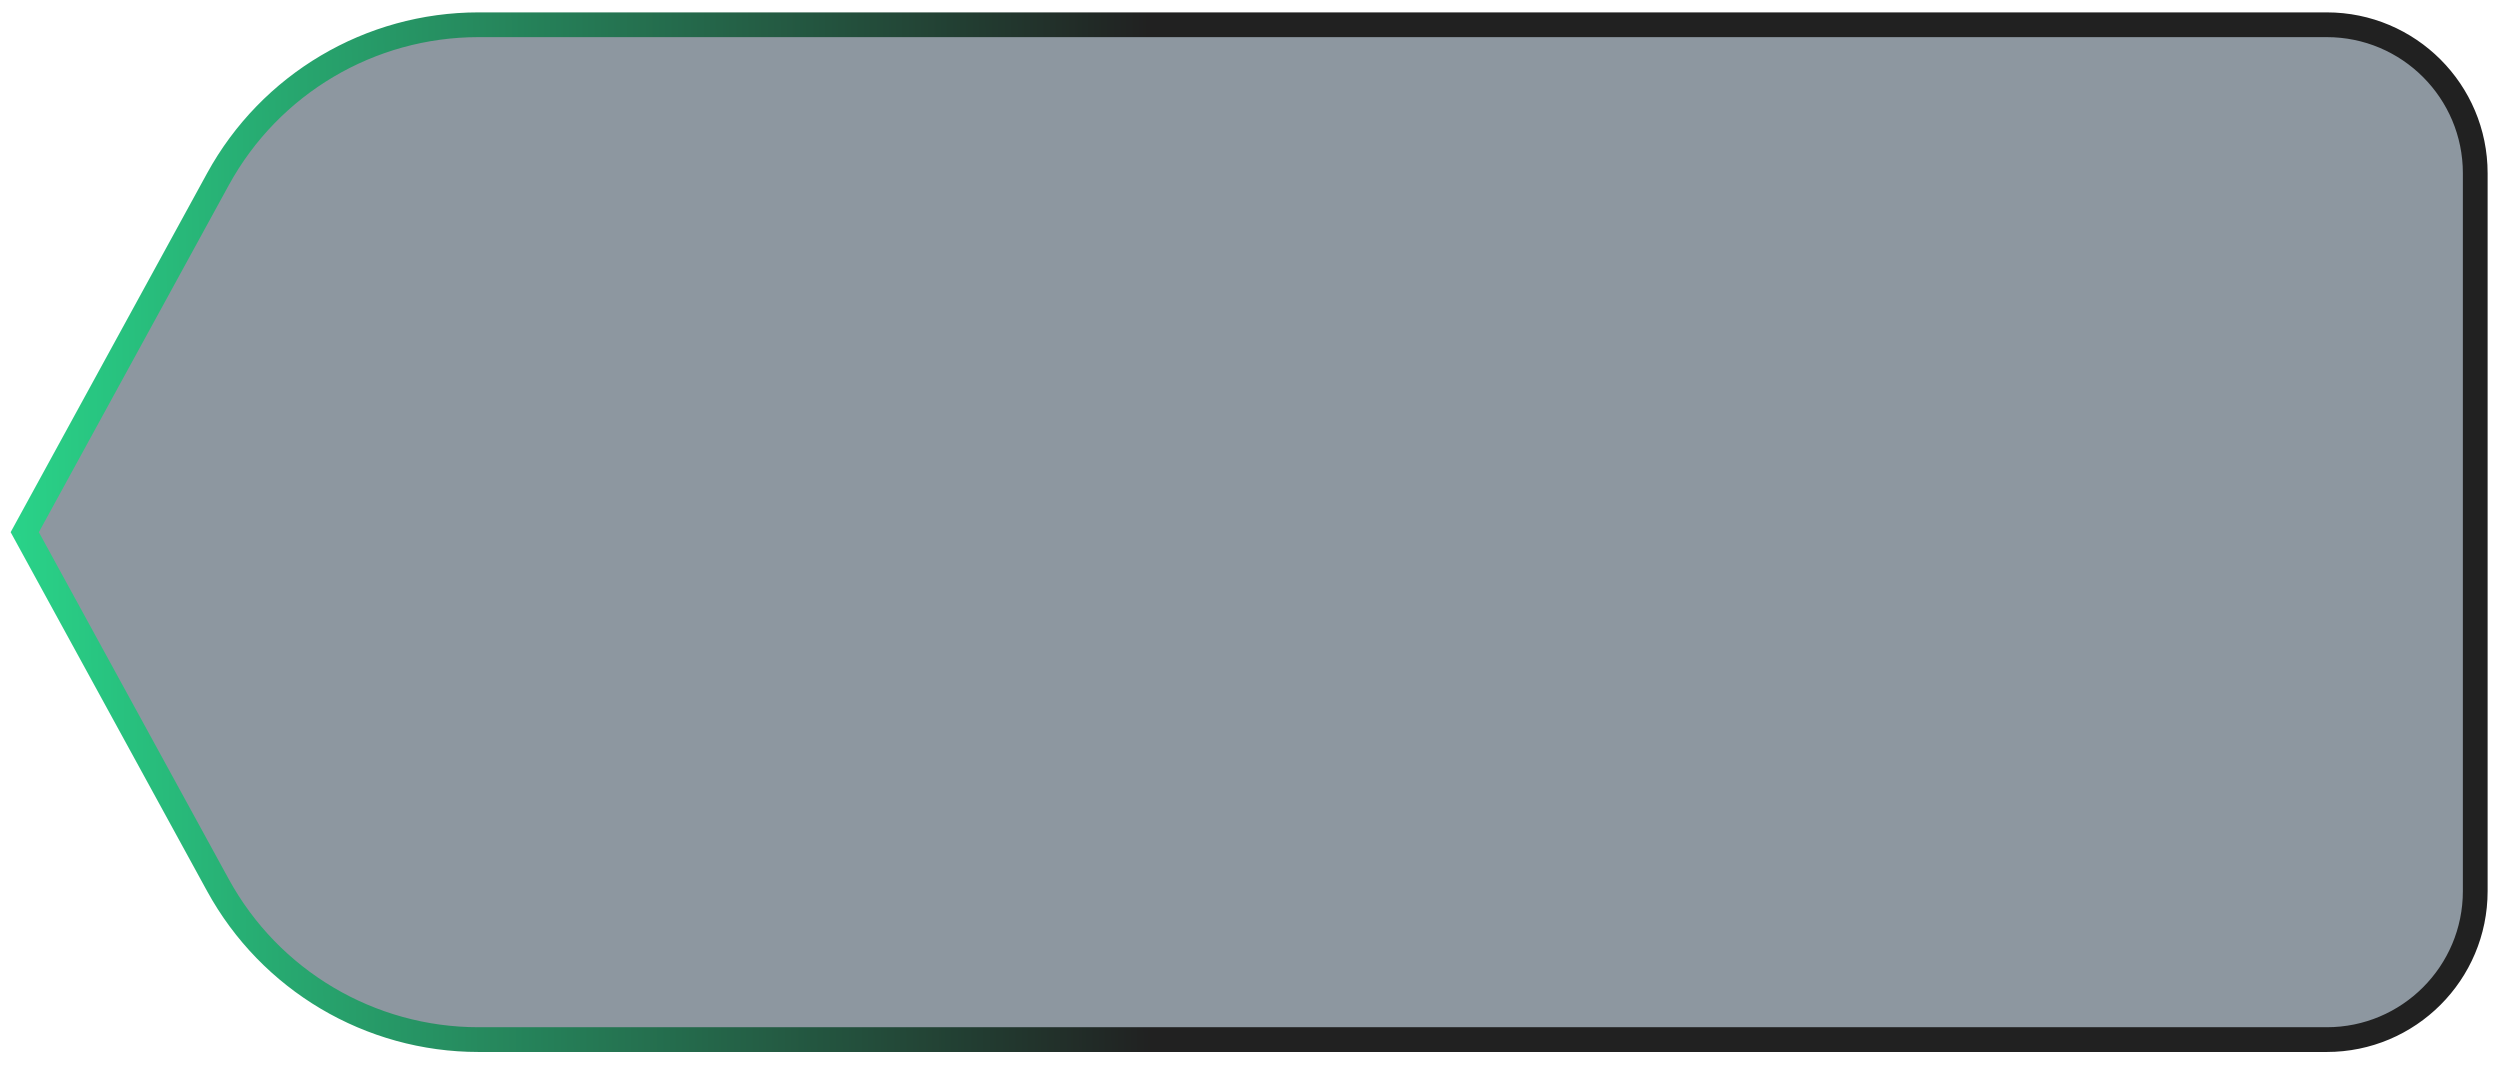
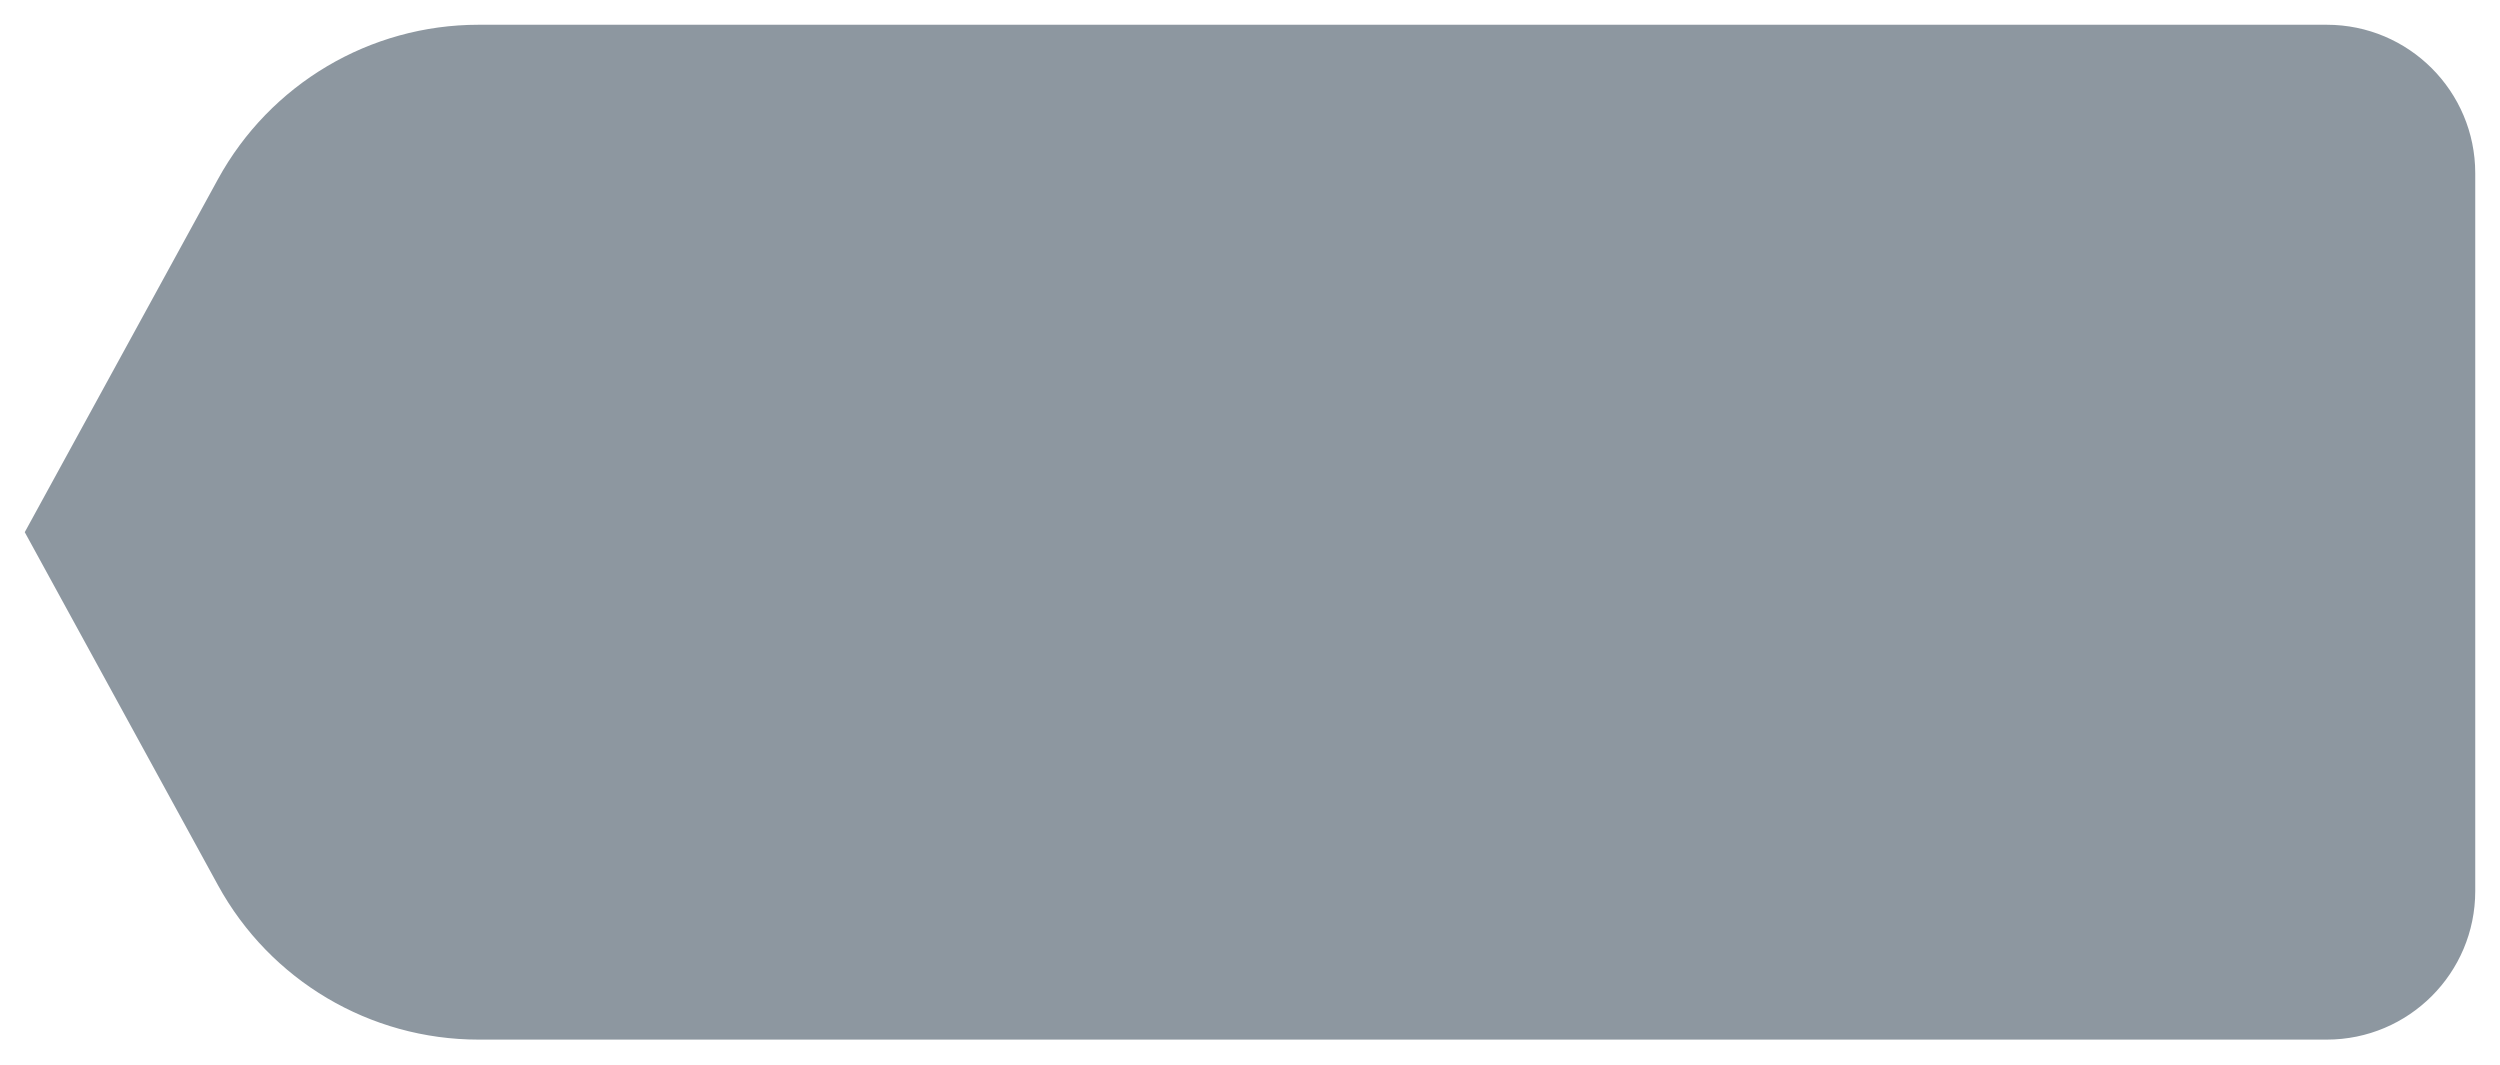
<svg xmlns="http://www.w3.org/2000/svg" width="101" height="43" viewBox="0 0 101 43" fill="none">
  <path fill-rule="evenodd" clip-rule="evenodd" d="M100 7C100 3.686 97.314 1 94 1L19.333 1C14.947 1 10.912 3.392 8.806 7.238L1 21.5L8.806 35.762C10.912 39.608 14.947 42 19.333 42H94C97.314 42 100 39.314 100 36V7Z" fill="#8D97A0" stroke="url(#paint0_linear)" />
  <defs>
-     <linearGradient id="paint0_linear" x1="-5" y1="22" x2="46.499" y2="21.781" gradientUnits="userSpaceOnUse">
-       <stop stop-color="#2AE895" />
-       <stop offset="1" stop-color="#212121" />
-     </linearGradient>
-   </defs>
+ </defs>
</svg>
